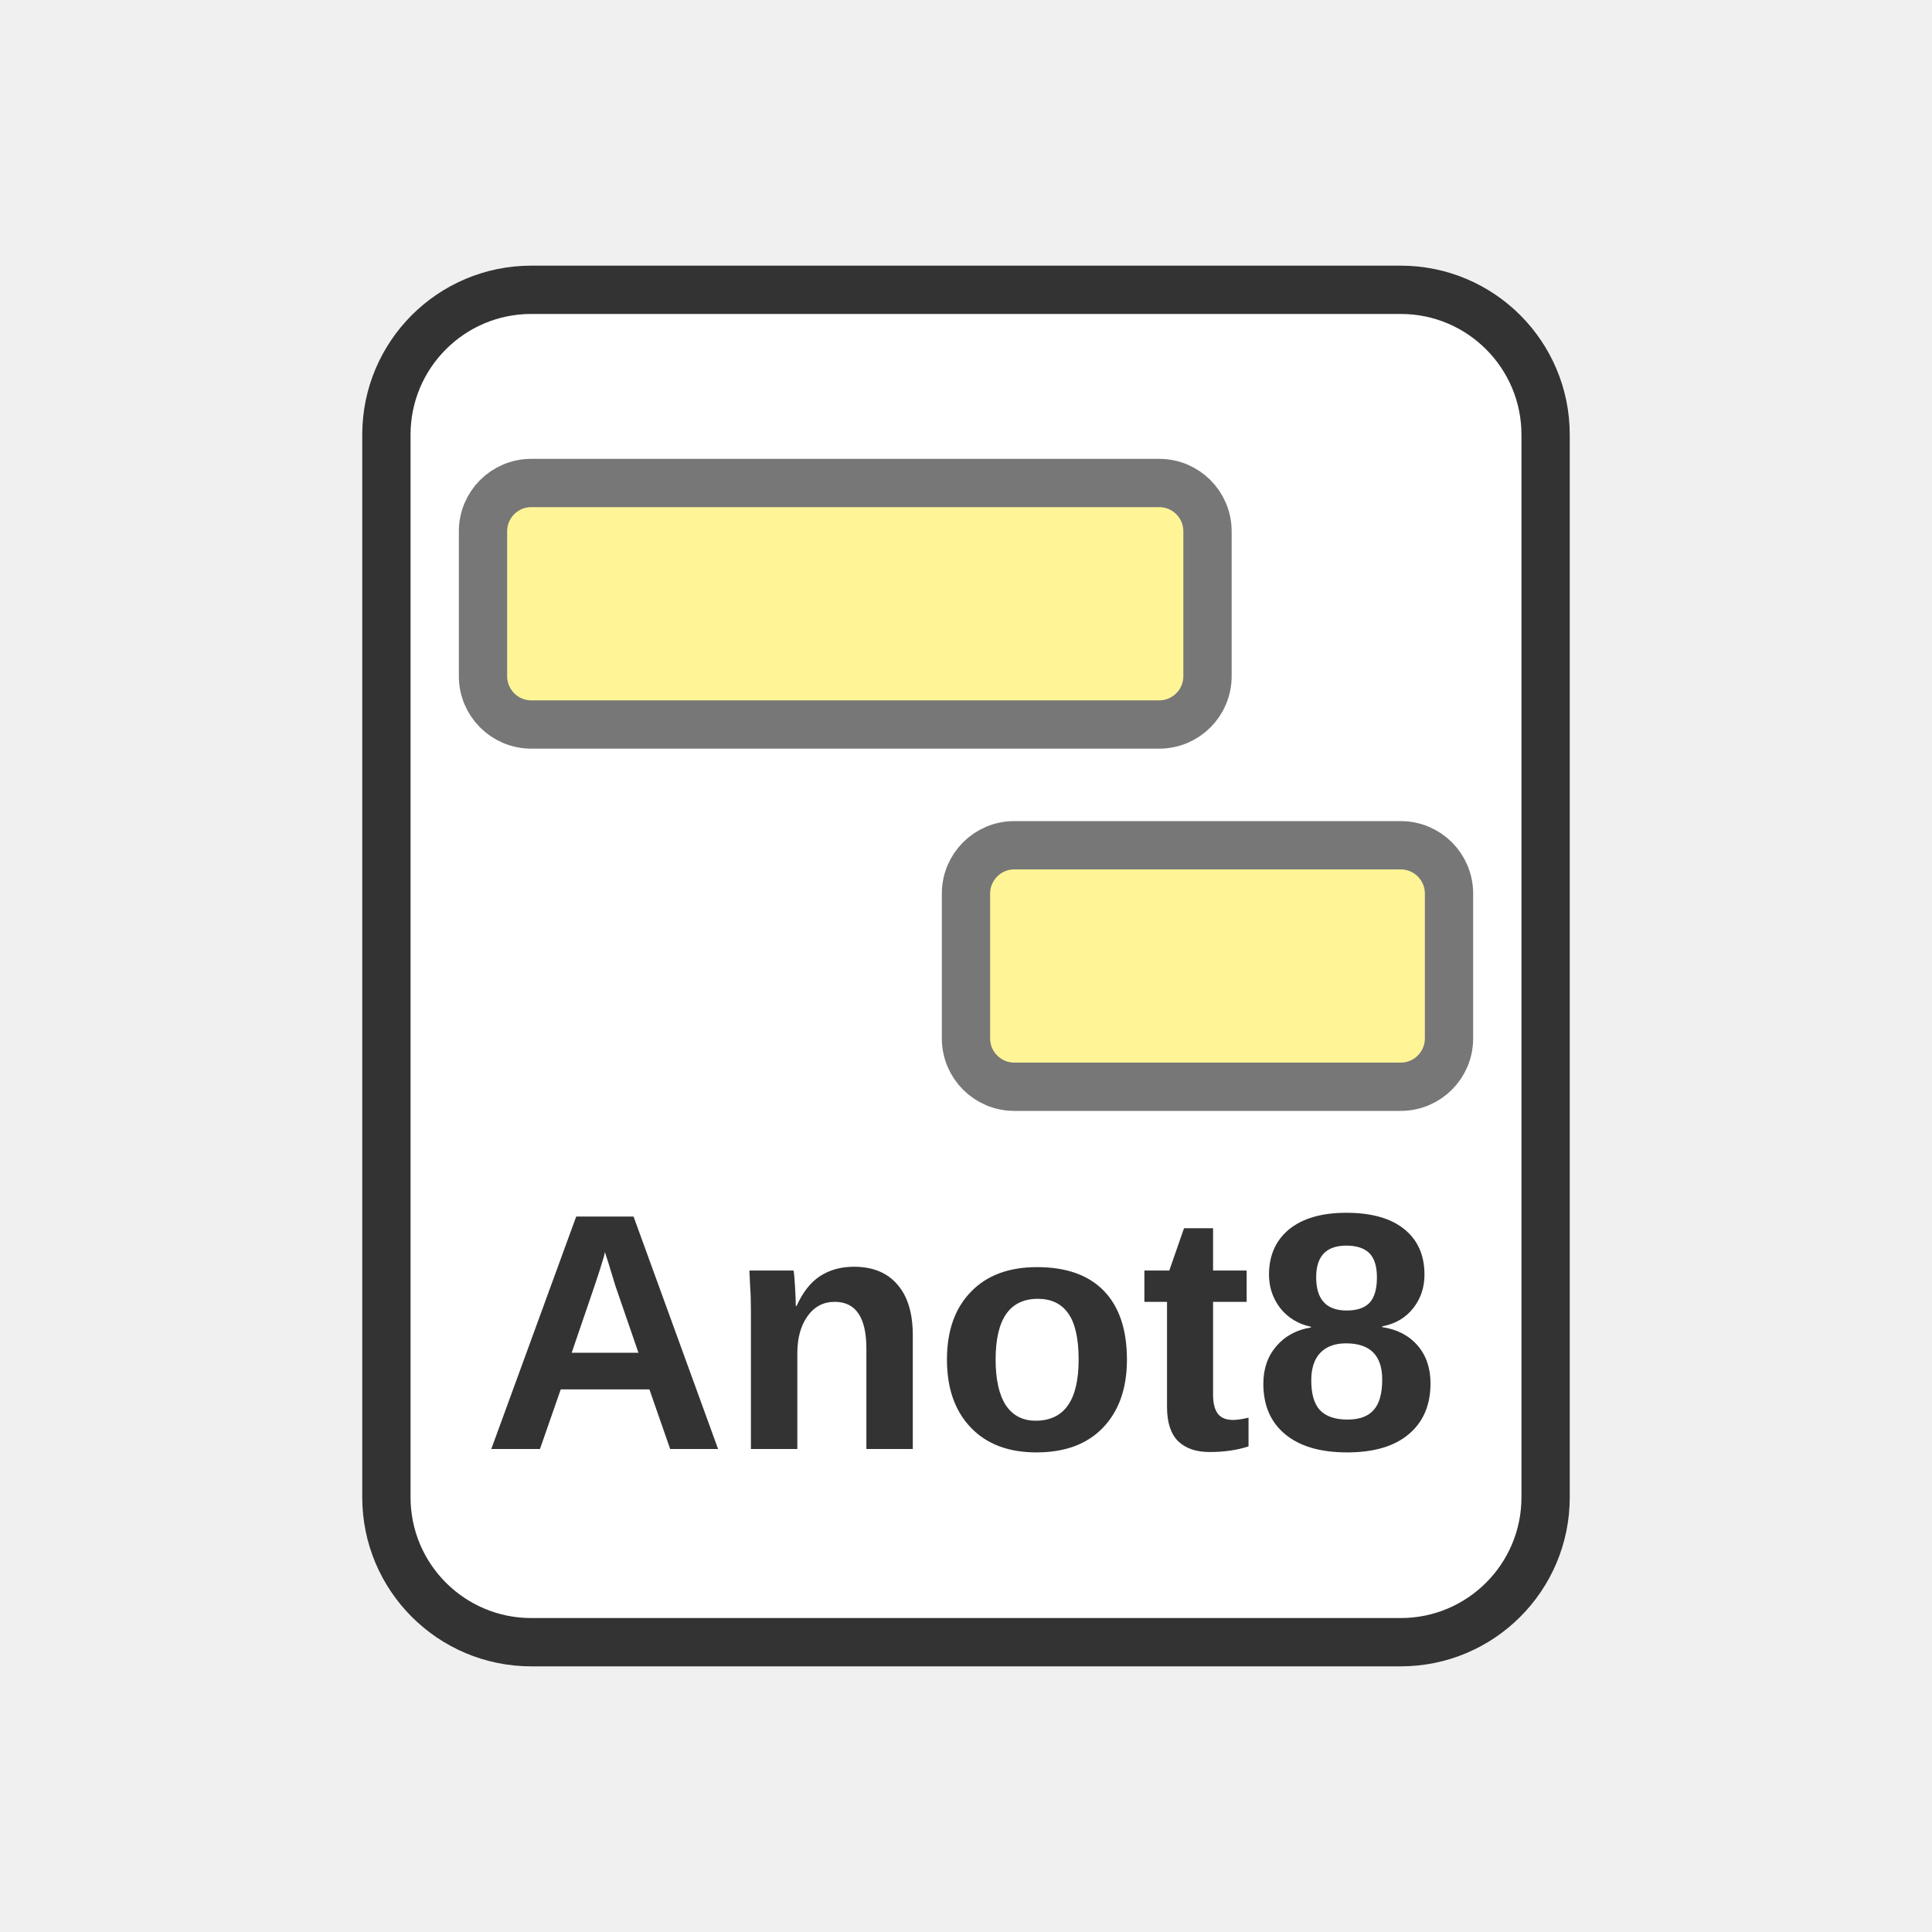
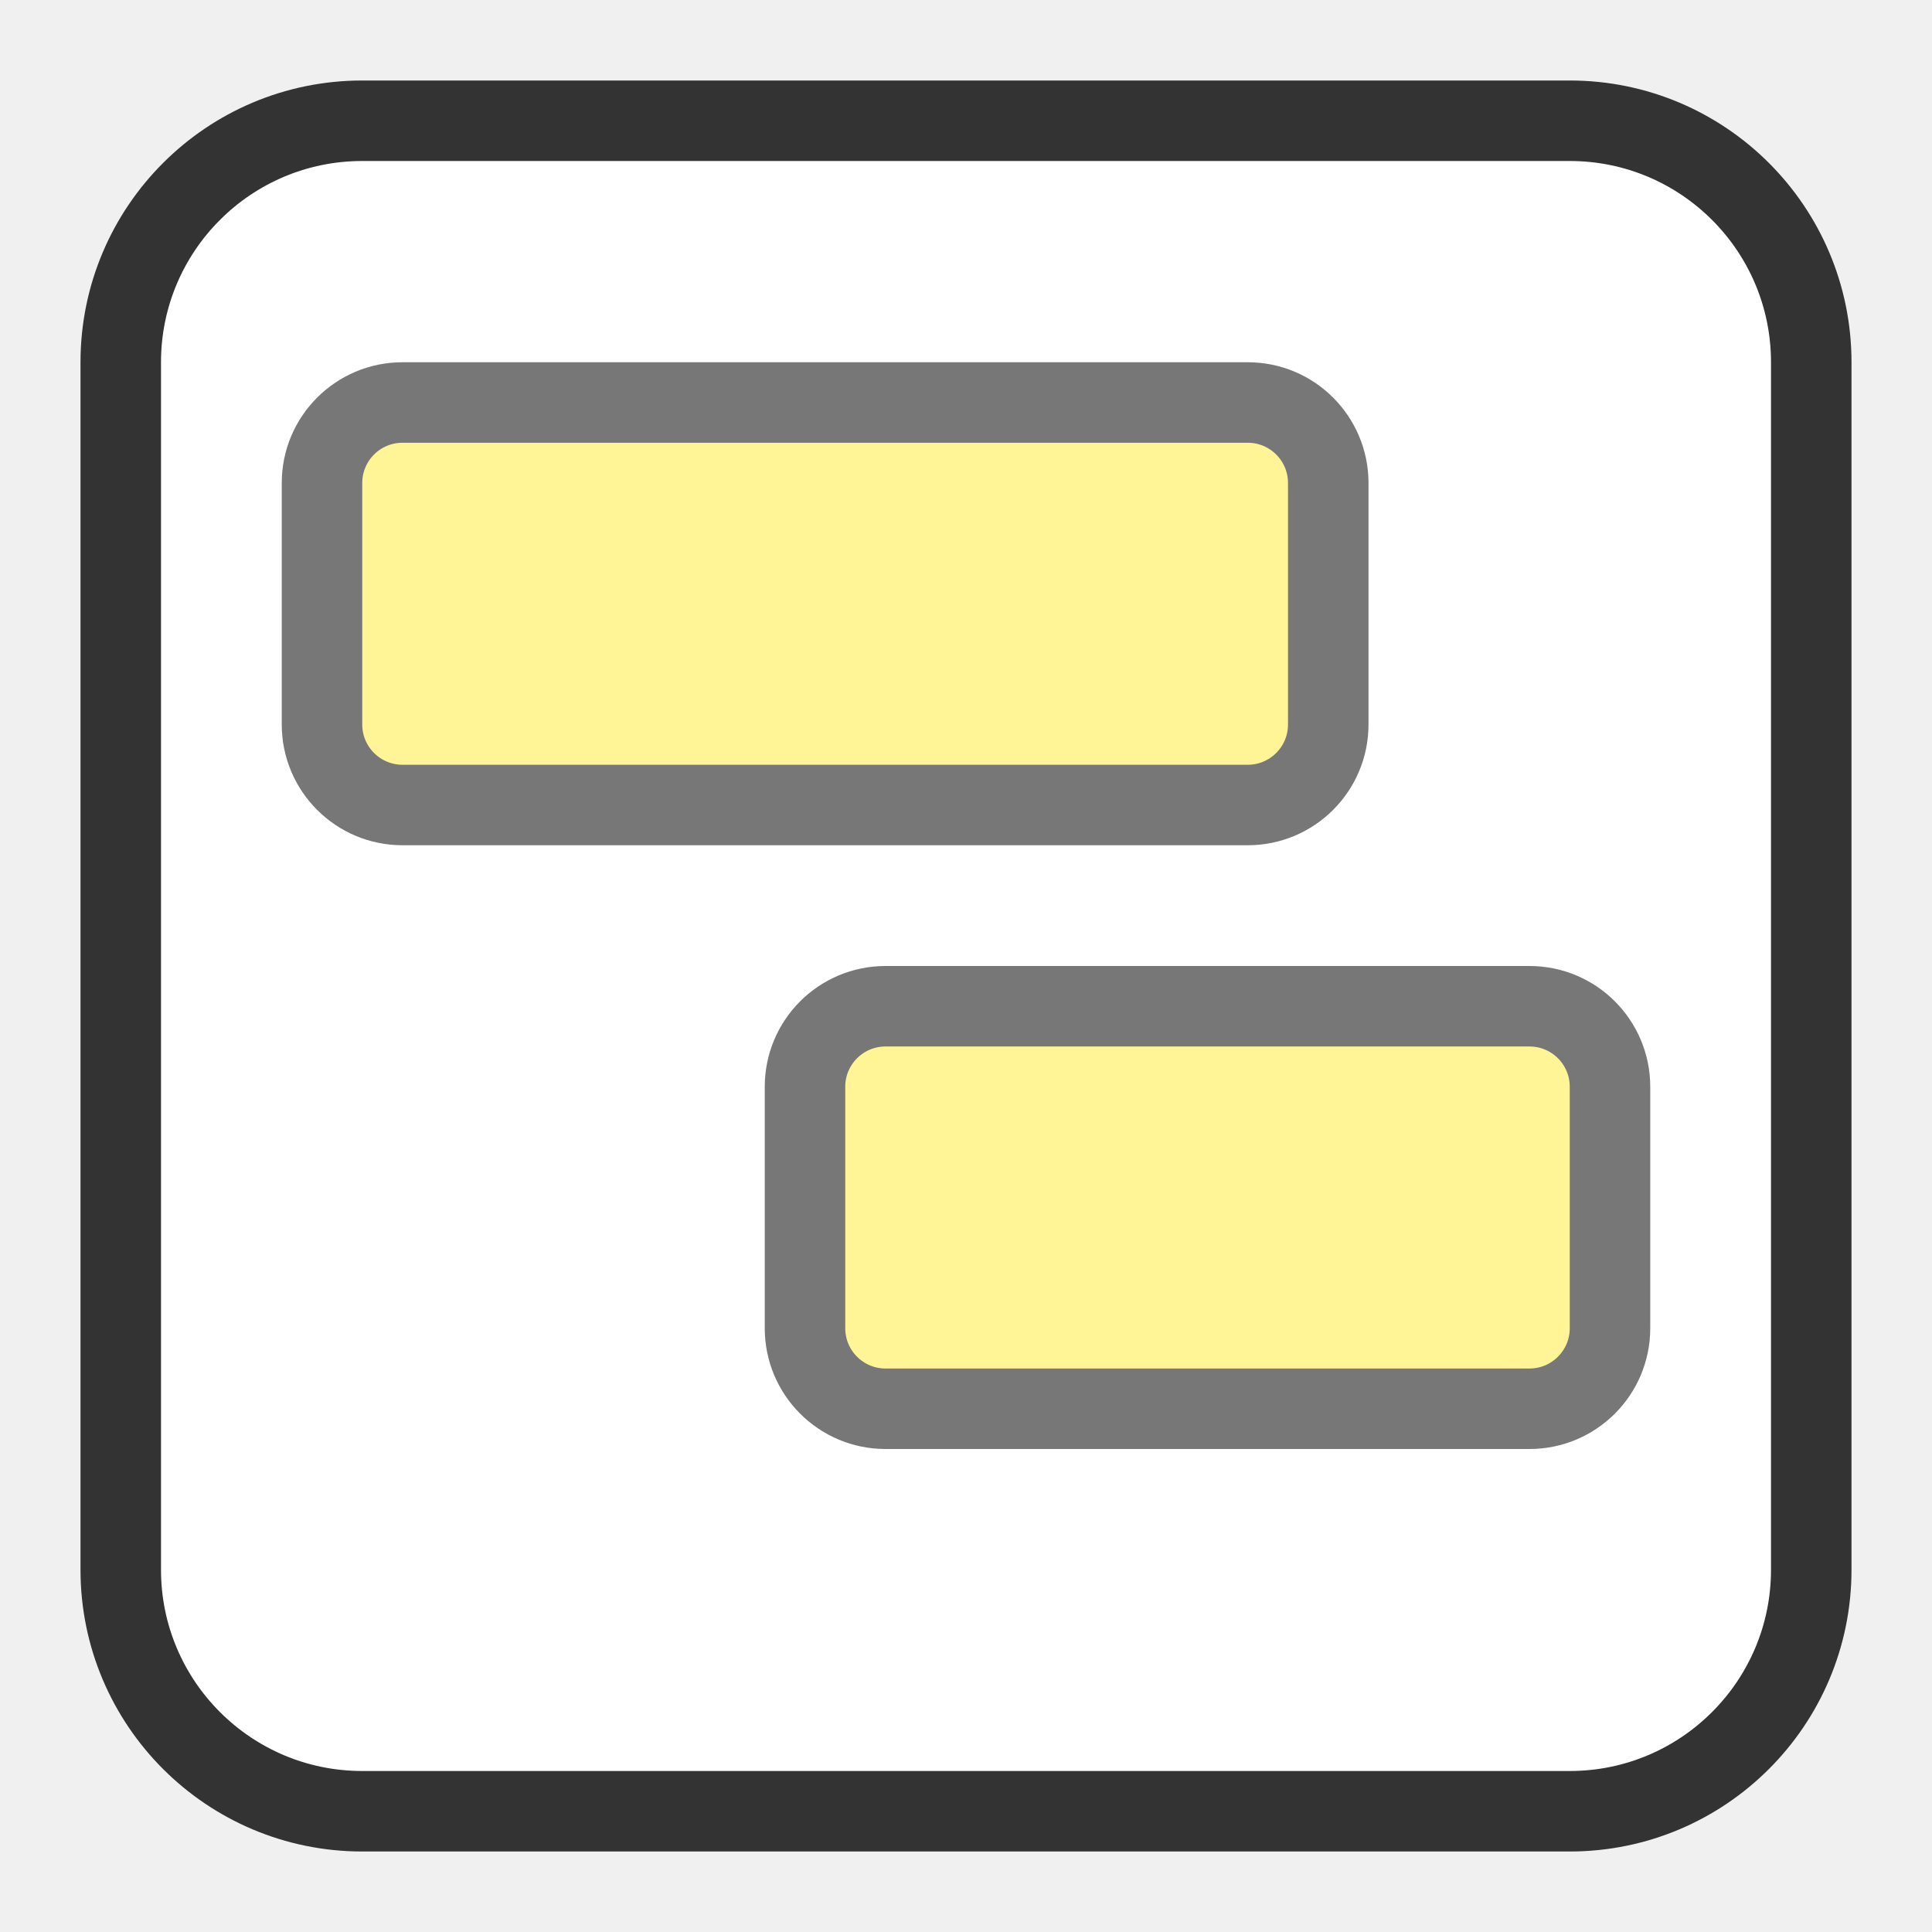
- <svg xmlns="http://www.w3.org/2000/svg" width="80" height="80" viewBox="0 0 80 80">
-   <rect x="16" y="12" width="48" height="56" rx="6" fill="#fff" stroke="#333" stroke-width="2" />
-   <rect x="20" y="20" width="30" height="10" rx="2" fill="rgb(255, 245, 150)" stroke="#777" stroke-width="2" />
-   <rect x="40" y="35" width="20" height="10" rx="2" fill="rgb(255, 245, 150)" stroke="#777" stroke-width="2" />
-   <text x="20" y="60" font-family="Arial, Helvetica, sans-serif" font-size="14" font-weight="bold" fill="#333">Anot8</text>
+ <svg xmlns="http://www.w3.org/2000/svg" width="48" height="48" viewBox="0 0 48 48">
+   <rect x="3" y="3" width="42" height="42" rx="6" fill="#fff" stroke="#333" stroke-width="2" />
+   <rect x="8" y="10" width="25" height="10" rx="2" fill="rgb(255, 245, 150)" stroke="#777" stroke-width="2" />
+   <rect x="20" y="25" width="20" height="10" rx="2" fill="rgb(255, 245, 150)" stroke="#777" stroke-width="2" />
+   <text x="20" y="60" font-family="Arial, Helvetica, sans-serif" font-size="14" font-weight="bold" fill="#333">Anot8</text> --&gt;
</svg>
